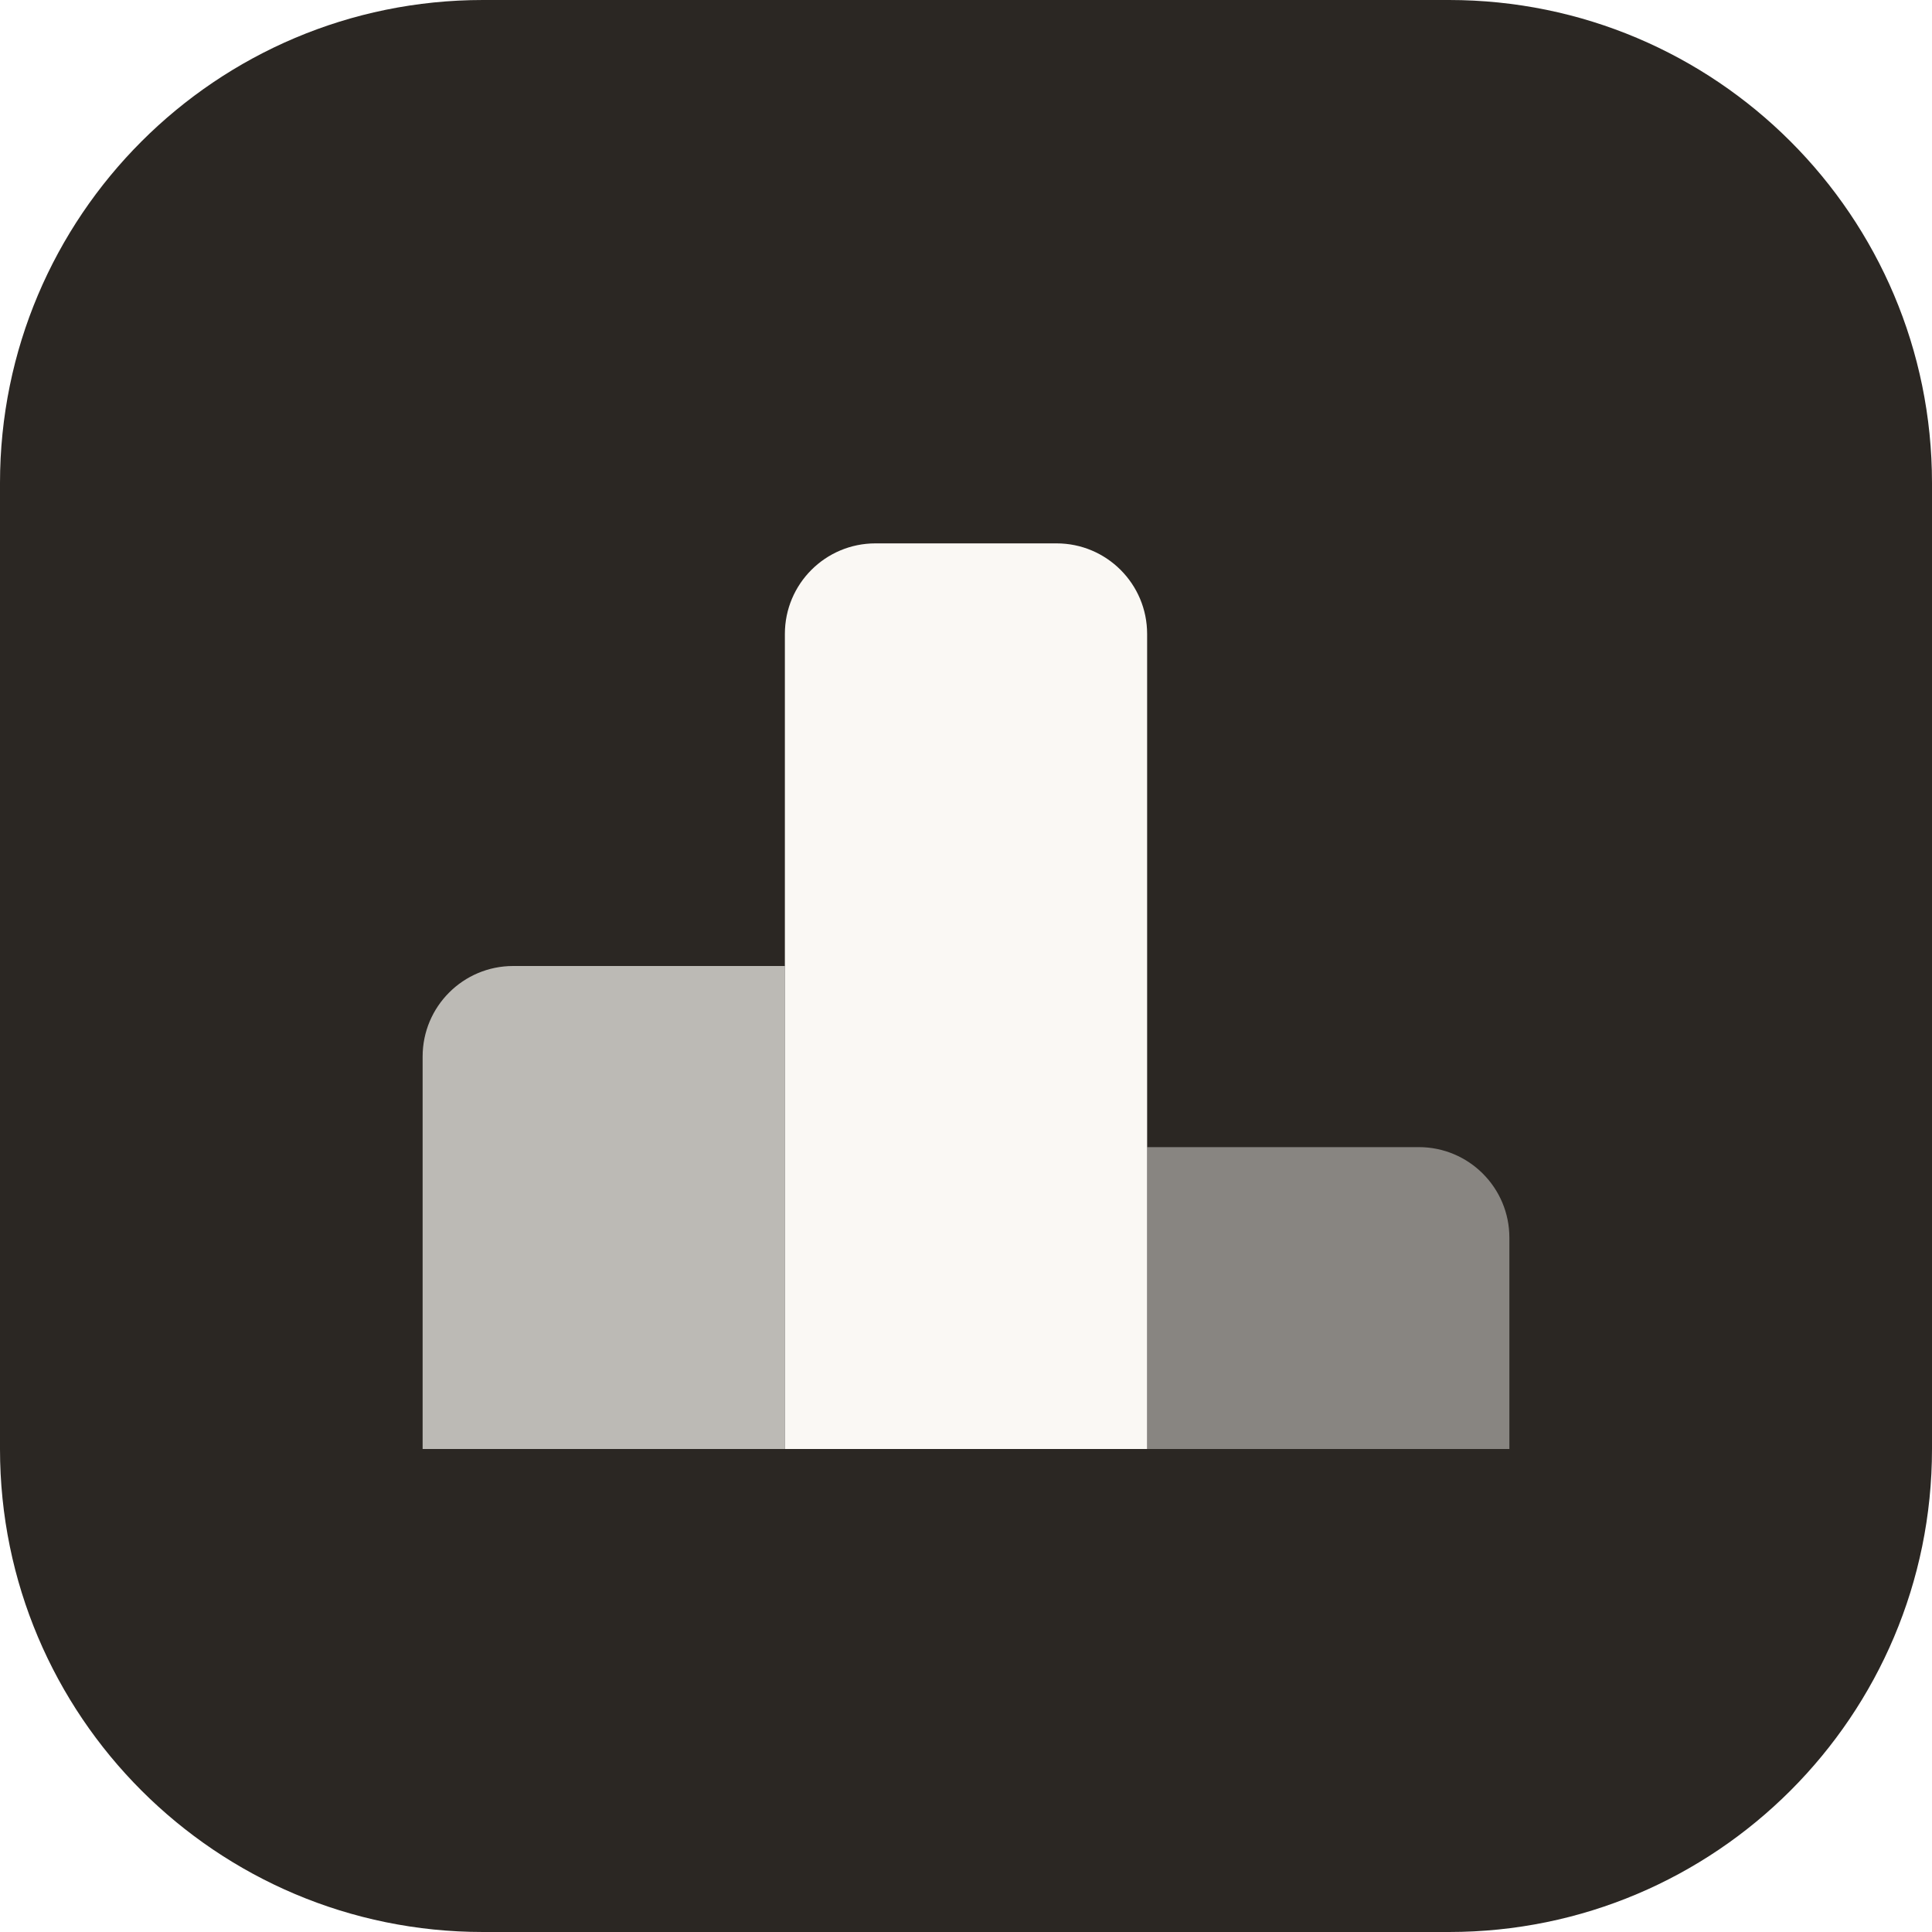
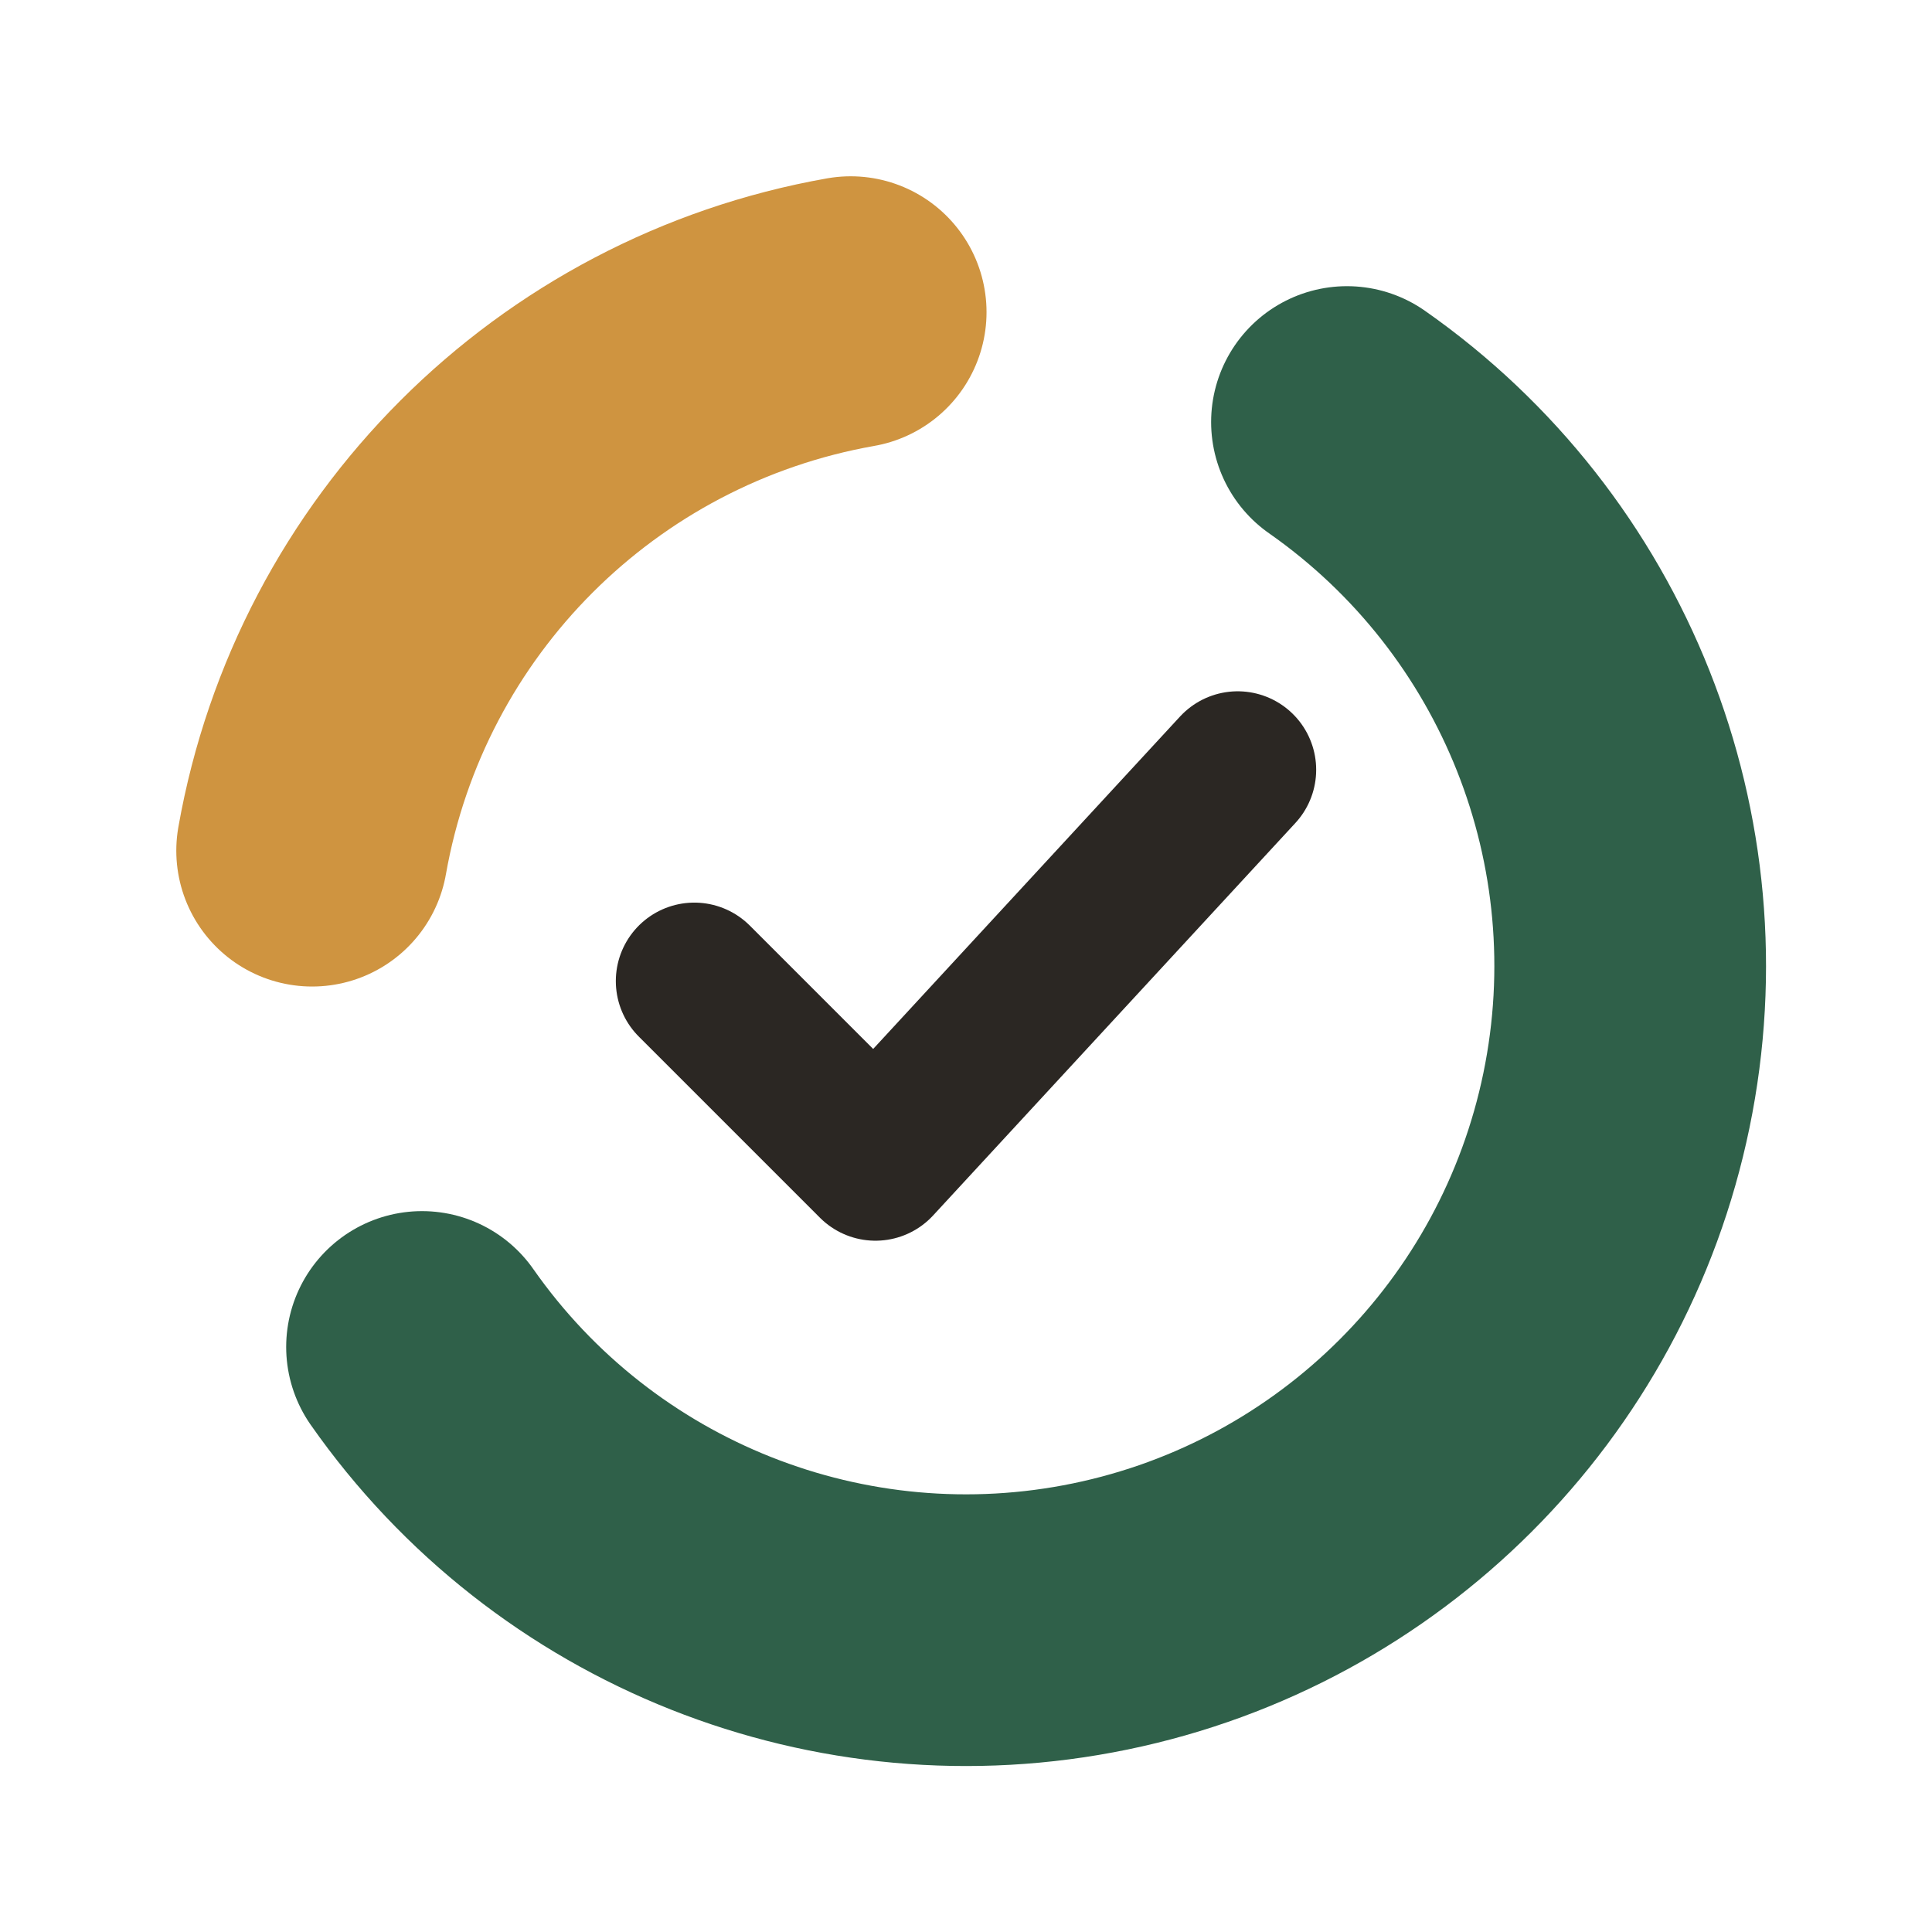
- <svg xmlns="http://www.w3.org/2000/svg" viewBox="0 0 32 32">
+ <svg xmlns="http://www.w3.org/2000/svg" viewBox="0 0 32 32" fill="none" stroke-linecap="round" stroke-linejoin="round">
  <style>
-     .tile { fill: #2b2723; }
-     .bar { fill: #faf8f4; }
+     .you { stroke: #2f6049; }
+     .friend { stroke: #cf9440; }
+     .check { stroke: #2b2723; }
    @media (prefers-color-scheme: dark) {
-       .tile { fill: #f1eee8; }
-       .bar { fill: #24211e; }
+       .you { stroke: #8dbfa3; }
+       .friend { stroke: #ddaa5c; }
+       .check { stroke: #f1eee8; }
    }
  </style>
-   <rect class="tile" width="32" height="32" rx="8" />
-   <path class="bar" d="M7 24v-6.5A1.5 1.5 0 0 1 8.5 16H13v8H7Z" fill-opacity=".7" />
-   <path class="bar" d="M13 24V10.5A1.5 1.5 0 0 1 14.5 9h3a1.5 1.5 0 0 1 1.5 1.5V24h-6Z" />
-   <path class="bar" d="M19 24v-5h4.5a1.5 1.5 0 0 1 1.5 1.5V24h-6Z" fill-opacity=".45" />
+   <path class="you" d="M22.31 6.99A11 11 0 1 1 6.99 22.31" stroke-width="4.5" />
+   <path class="friend" d="M5.17 14.09A11 11 0 0 1 14.09 5.17" stroke-width="4.5" />
+   <path class="check" d="m11.5 16.25 3 3 6-6.5" stroke-width="2.6" />
</svg>
